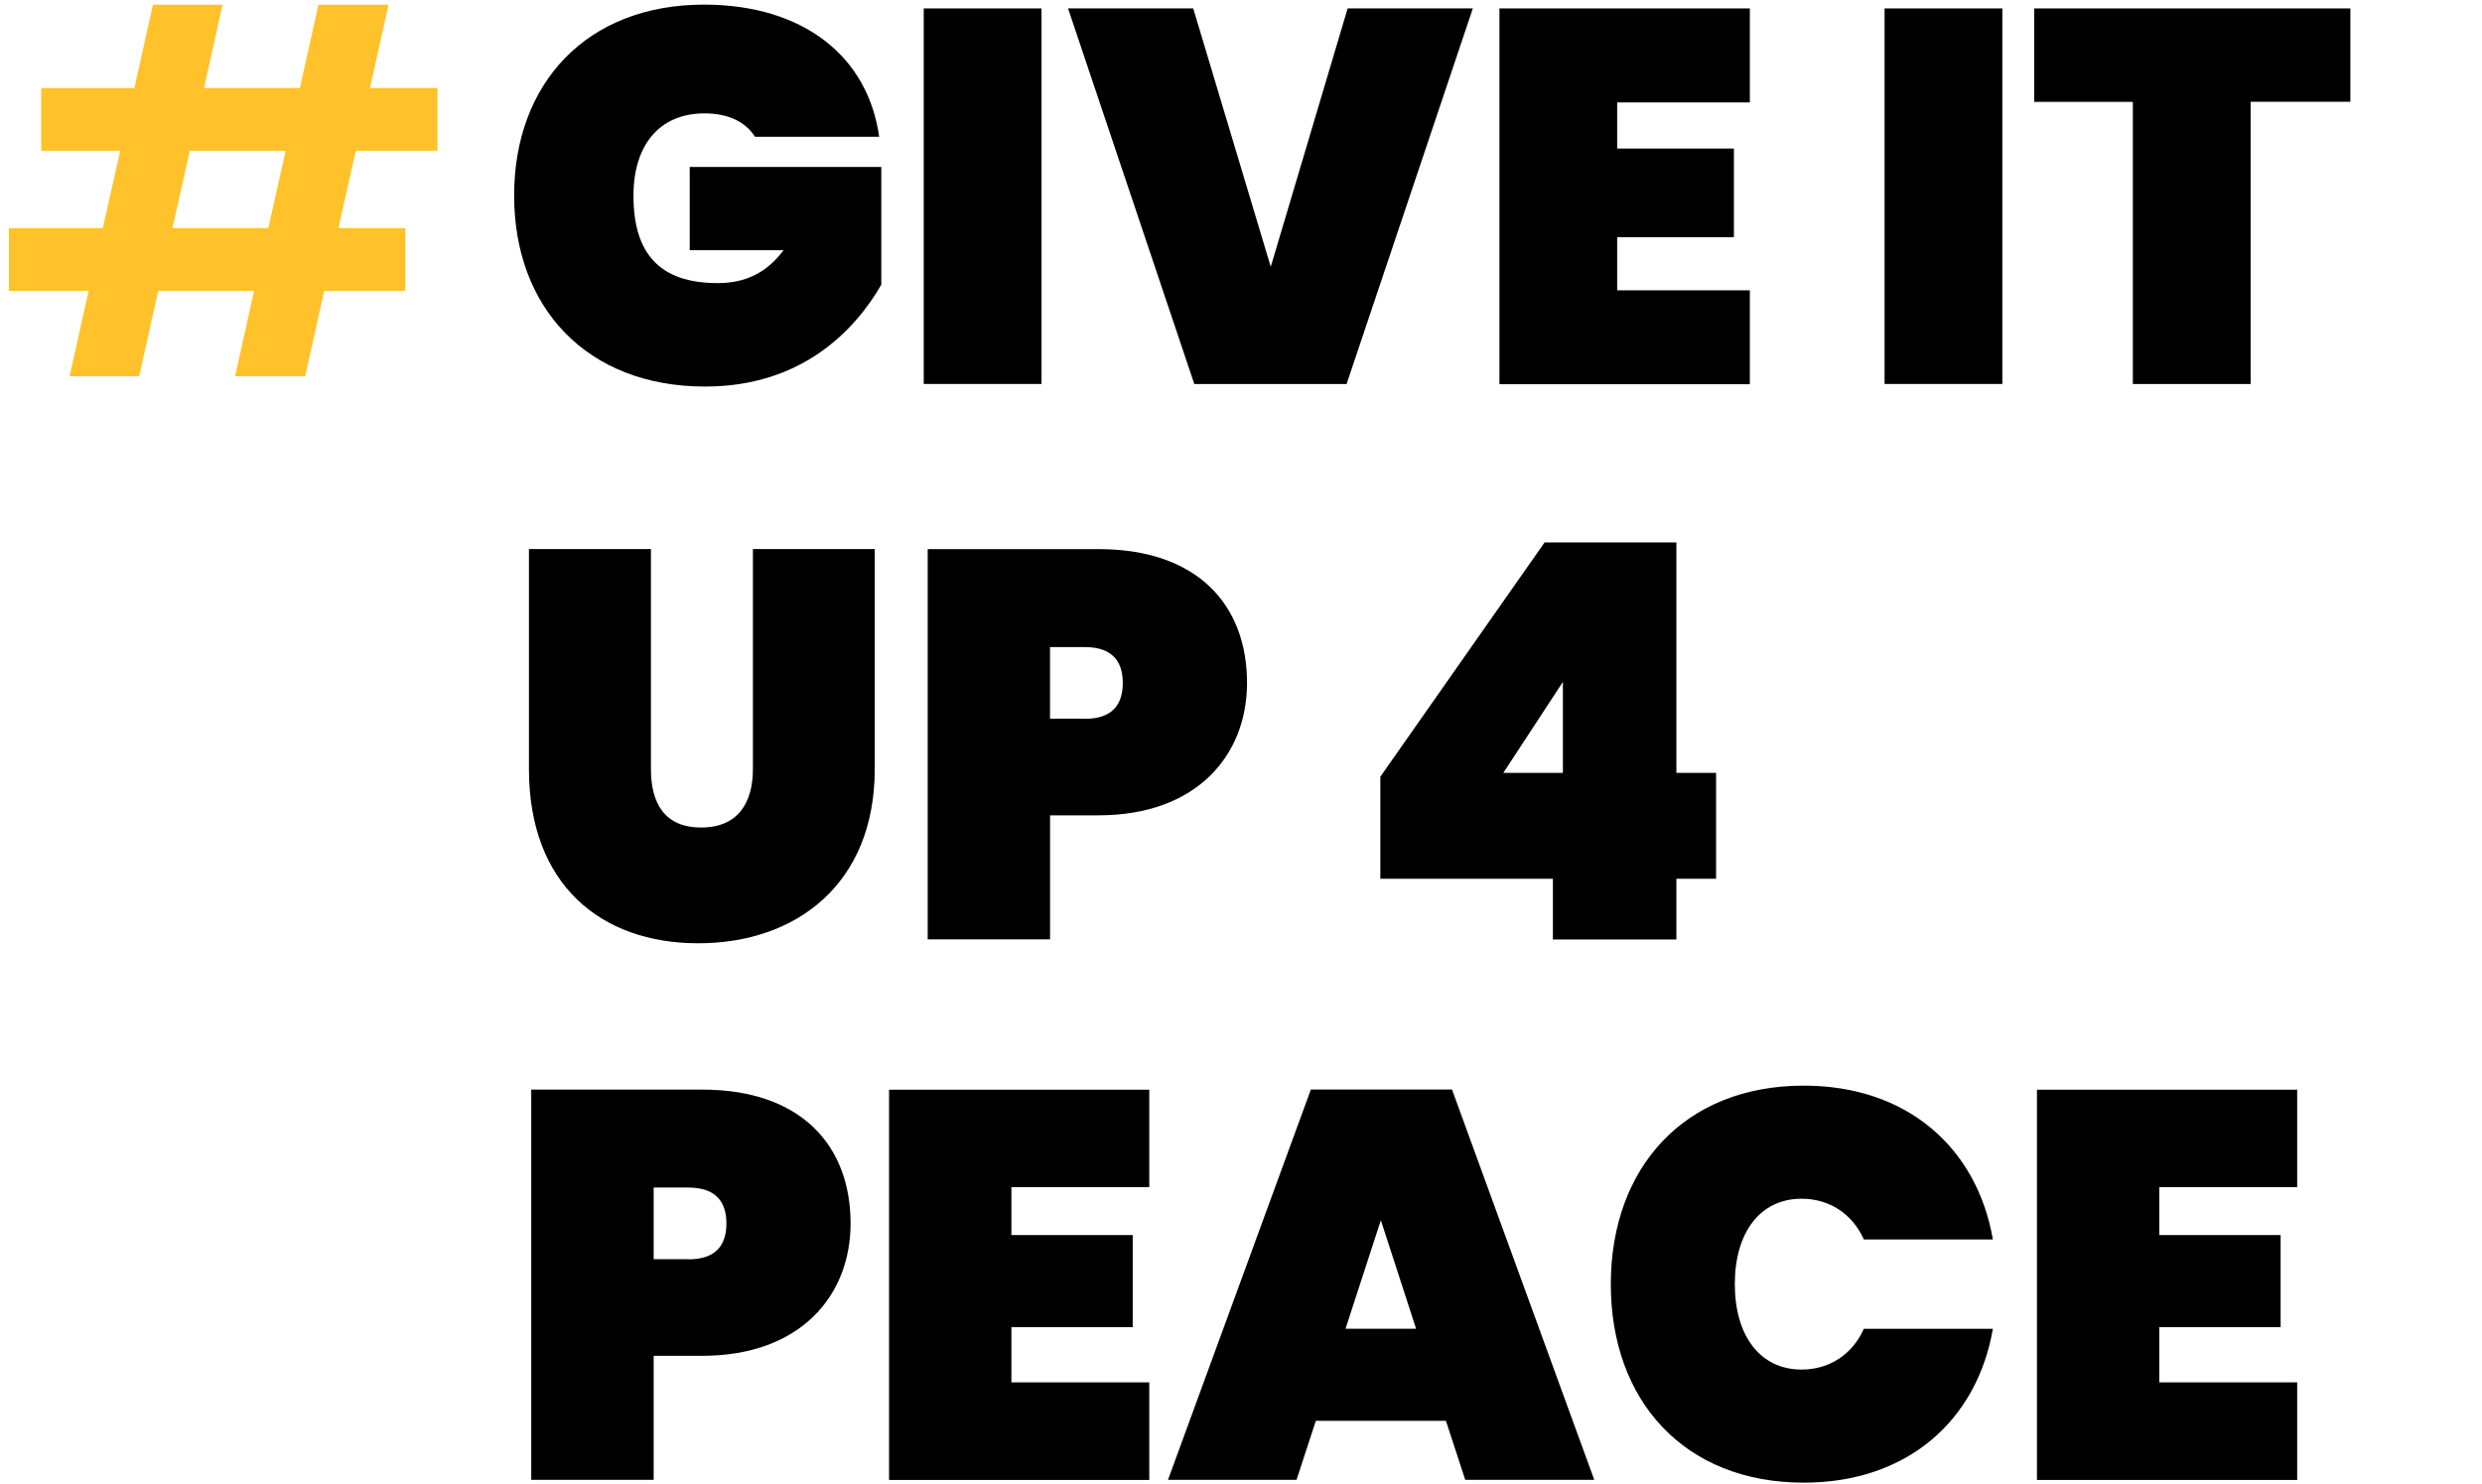
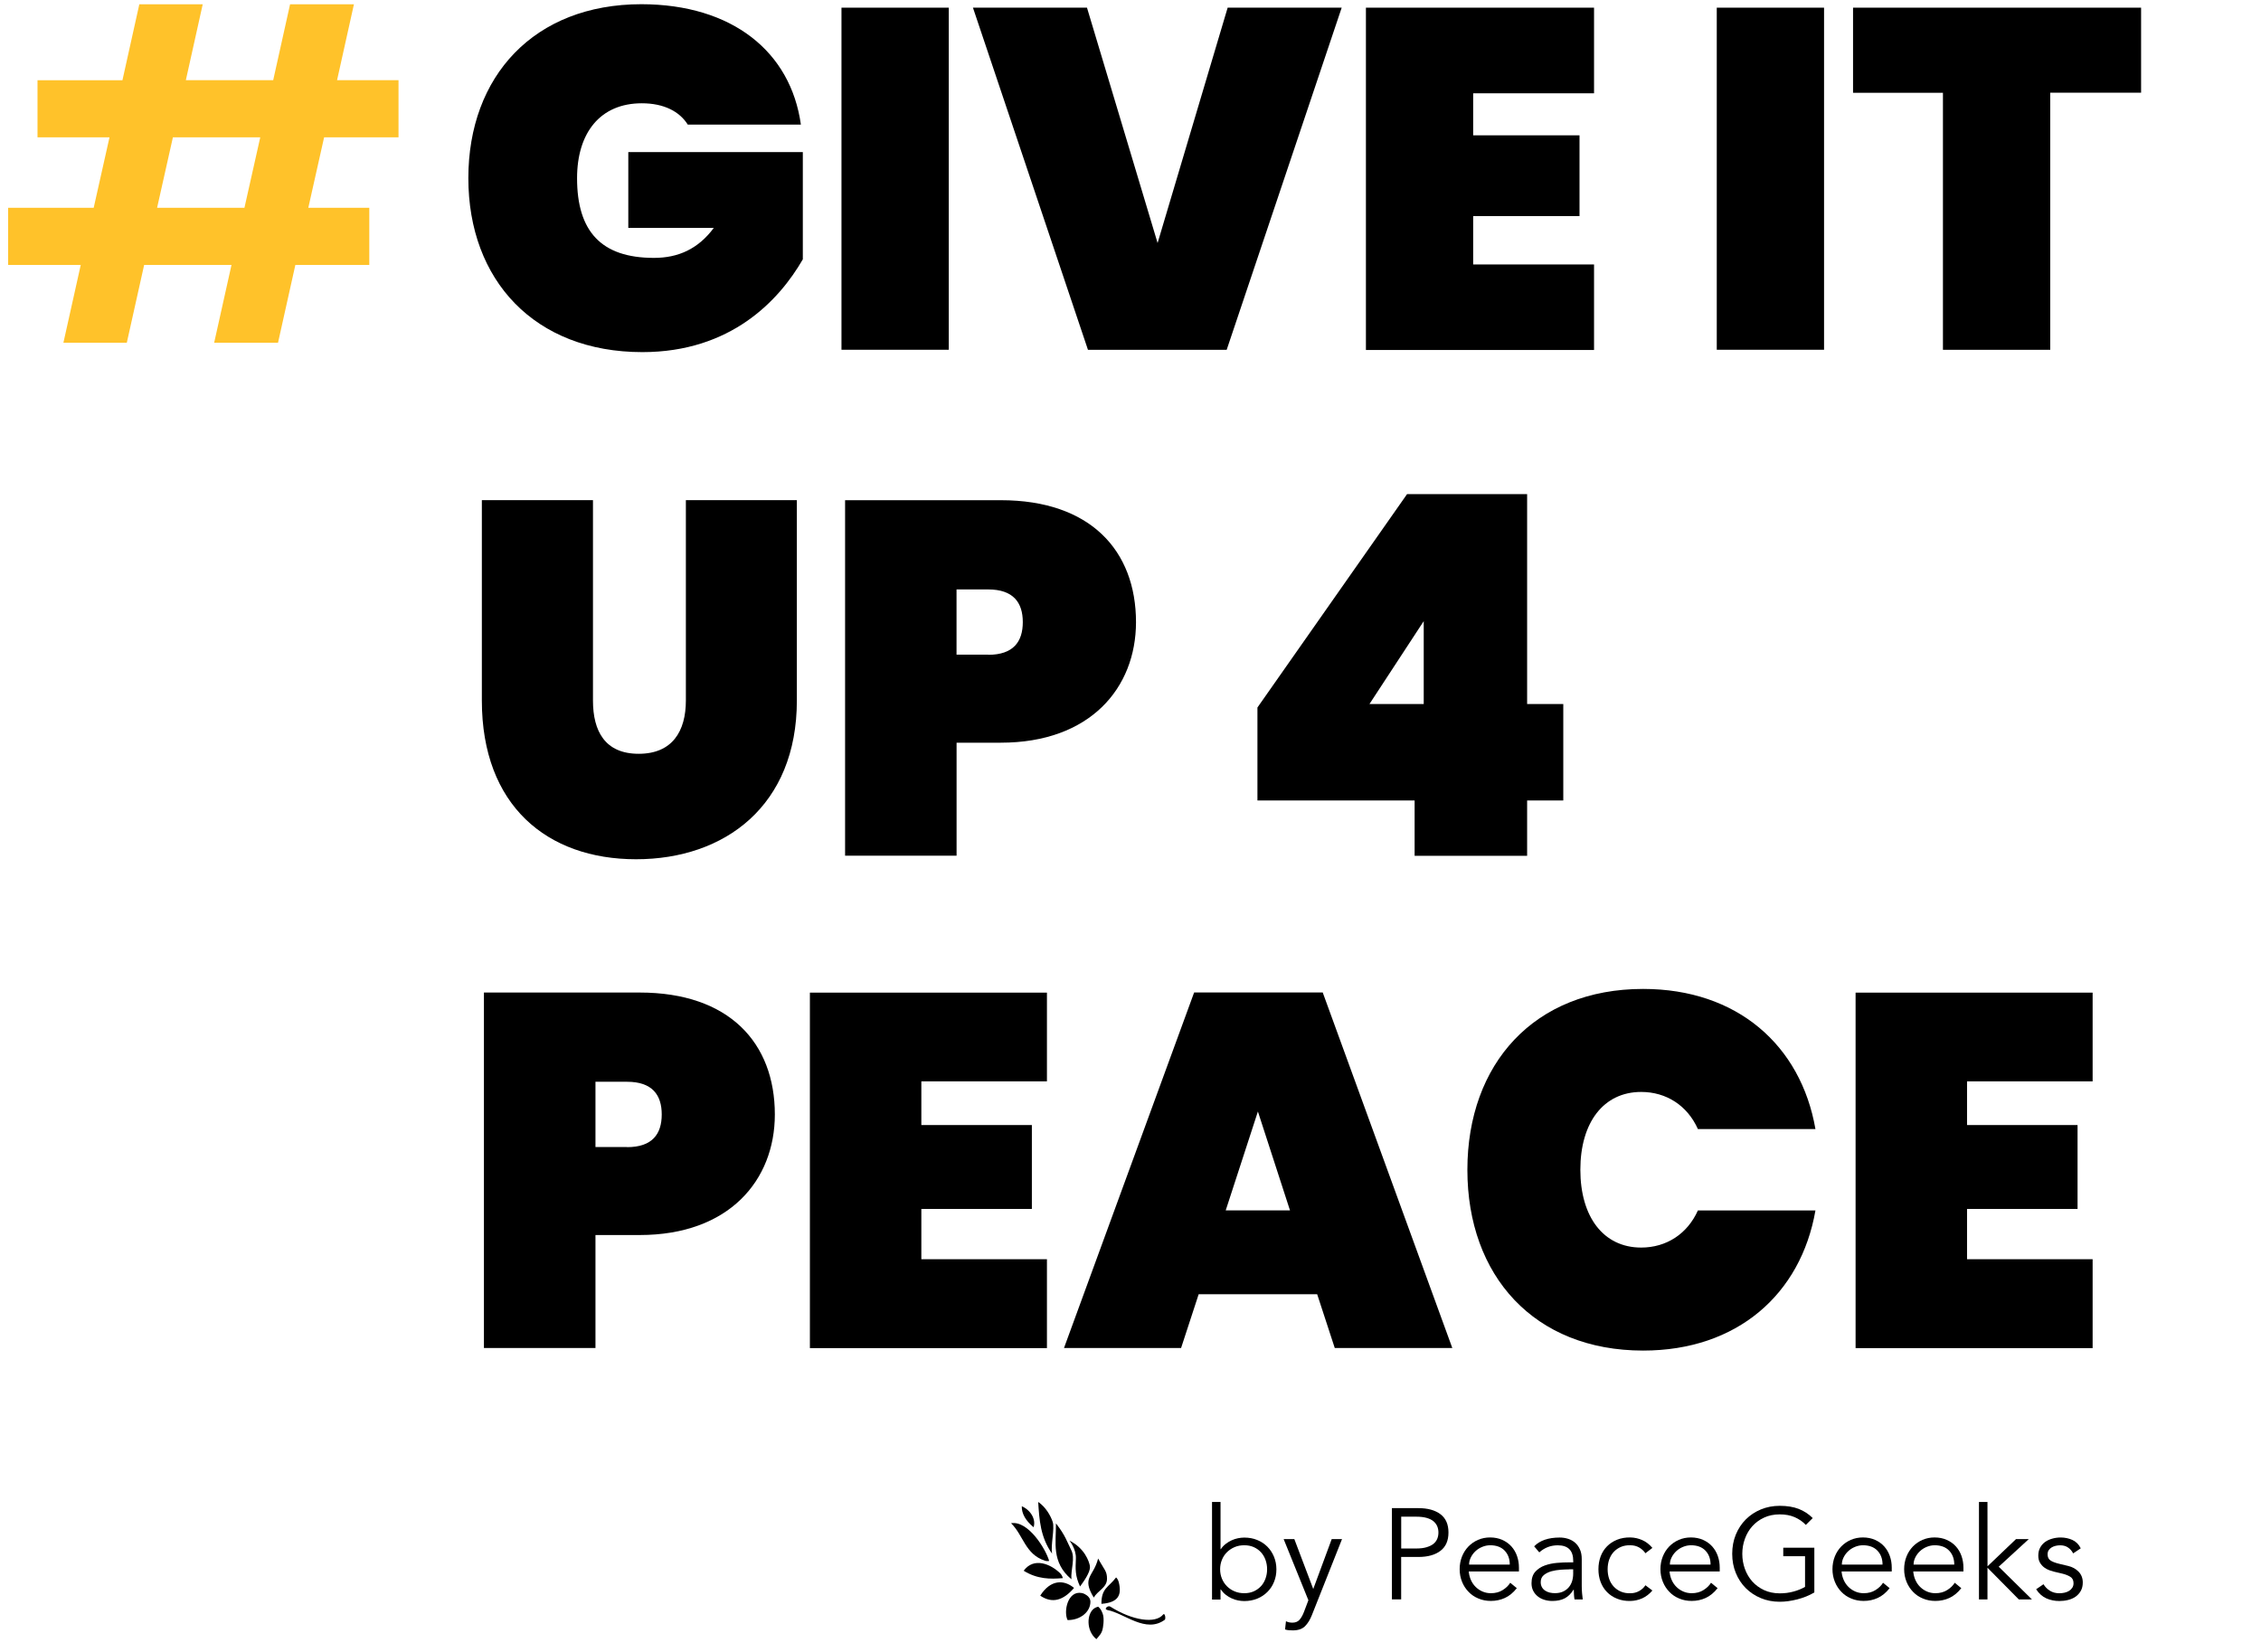
- <svg xmlns="http://www.w3.org/2000/svg" version="1.1" id="Layer_1" x="0px" y="0px" viewBox="0 0 4889.4 2923.3" style="enable-background:new 0 0 4889.4 2923.3;" xml:space="preserve">
+ <svg xmlns="http://www.w3.org/2000/svg" version="1.1" id="Layer_1" x="0px" y="0px" viewBox="0 0 4889.4 3571.8" style="enable-background:new 0 0 4889.4 3571.8;" xml:space="preserve">
  <style type="text/css">
	.st0{fill:#FFC22A;}
</style>
  <g>
    <g>
      <path d="M1731.9,269.5h-244.6c-17.7-28.2-51.3-46.1-99.4-46.1c-89.9,0-140,63.8-140,162c0,115.1,52.3,172.4,166.2,172.4    c52.3,0,95.2-18.9,129.5-64.8h-184.9V328.9h377.4v232c-51.3,88.9-155.7,200.7-347,200.7c-233.2,0-376.3-155.7-376.3-376.3    S1155.1,9.1,1387.1,9.1C1583.5,9.4,1710,111.8,1731.9,269.5z" />
      <path d="M1819.7,16.6h232v739.9h-232V16.6L1819.7,16.6z" />
      <path d="M2654.8,16.6h246.6l-248.7,740h-300L2104,16.6h246.6l152.7,509L2654.8,16.6z" />
      <path d="M3447.1,201.8h-261.4v90.9h230v174.7h-230V572h261.4v185h-493.3V16.6h493.3V201.8z" />
      <path d="M3712.5,16.6h232v739.9h-232V16.6L3712.5,16.6z" />
      <path d="M4007.2,16.6h622.9v183.9h-196.5v556.1h-232V200.7h-194.4L4007.2,16.6L4007.2,16.6z" />
      <path d="M1042.3,1081.8h240v433.4c0,66.3,26.1,115.2,98.9,115.2s102-48.9,102-115.2v-433.4h240v433.4    c0,227-155.3,343.3-347.7,343.3S1042,1742.3,1042,1515.2v-433.4L1042.3,1081.8L1042.3,1081.8z" />
      <path d="M2164.1,1606.4h-95.5v244.4h-241.1v-768.9h336.8c193.4,0,292.3,108.7,292.3,264C2456.4,1488,2357.5,1606.4,2164.1,1606.4z     M2136.9,1416.3c54.3,0,74.9-28.2,74.9-70.7s-20.7-70.7-74.9-70.7h-68.4V1416h68.4V1416.3z" />
      <path d="M3059.1,1731.4h-339.9v-201.1l323.6-461.6h259.6v454.1h78.2v208.6h-78.2V1851h-243.3L3059.1,1731.4L3059.1,1731.4z     M3078.8,1522.7v-179.2l-117.3,179.2H3078.8z" />
      <path d="M1383.2,2671.3h-95.5v244.4h-241.2v-768.9h336.8c193.4,0,292.3,108.7,292.3,263.9    C1675.5,2552.9,1576.6,2671.3,1383.2,2671.3z M1356.1,2481.2c54.3,0,74.9-28.2,74.9-70.7c0-42.4-20.7-70.7-74.9-70.7h-68.4V2481    h68.4V2481.2z" />
      <path d="M2264,2338.9h-271.6v94.5h239v181.5h-239v108.7H2264v192.3h-512.6V2147H2264V2338.9z" />
      <path d="M2848.4,2799.4h-256.3l-38,116.2h-253.2l281.4-768.9h278.1l280.2,768.9h-254.2L2848.4,2799.4z M2720.2,2404.1l-69.6,213.9    h139L2720.2,2404.1z" />
      <path d="M3553.3,2139c203.2,0,341,121.7,372.6,303.1h-254.2c-22.8-51-68.4-80.3-122.7-80.3c-81.5,0-131.5,66.3-131.5,168.3    s50,168.3,131.5,168.3c54.3,0,99.9-29.3,122.7-80.3h254.2c-31.6,181.5-169.5,303.1-372.6,303.1c-235.6,0-380.1-161.8-380.1-391    C3173.3,2301.2,3317.5,2139,3553.3,2139z" />
      <path d="M4525.3,2338.9h-271.6v94.5h239v181.5h-239v108.7h271.6v192.3h-512.6V2147h512.6V2338.9L4525.3,2338.9z" />
    </g>
    <g>
      <path class="st0" d="M500.6,573.1H311.7l-37.5,168.3H137.1l37.5-168.3h-157V449.5h185L236.8,297H81.1V173.5h183.7L301.3,9.2h137.1    l-36.5,164.2h188.9L627.3,9.2h138.1l-36.5,164.2h132.9V297H700.9l-34.2,152.5h131.9v123.6H638.7l-37.5,168.3H463.1L500.6,573.1z     M562.8,297H373.9l-34.2,152.5h188.9L562.8,297z" />
    </g>
  </g>
+   <g>
+     <g>
+       <path d="M2621,3248.7h18.4v102.1h0.6c3-4.5,6.5-8.3,10.6-11.4c4.1-3.2,8.4-5.8,12.8-7.8c4.5-2.1,9.1-3.5,13.8-4.5    c4.7-0.9,9.2-1.4,13.5-1.4c10.2,0,19.6,1.7,28,5.2c8.5,3.4,15.7,8.2,21.9,14.4c6.1,6.1,10.9,13.4,14.4,21.8    c3.4,8.4,5.2,17.5,5.2,27.3s-1.7,18.9-5.2,27.3c-3.4,8.4-8.2,15.6-14.4,21.7c-6.1,6.1-13.4,10.9-21.9,14.4    c-8.5,3.4-17.8,5.2-28,5.2c-4.3,0-8.8-0.5-13.5-1.4s-9.3-2.4-13.8-4.5c-4.5-2-8.7-4.6-12.8-7.8s-7.6-7-10.6-11.4h-0.6v21.8H2621    V3248.7z M2740.1,3394.2c0-7.3-1.2-14-3.5-20.4c-2.3-6.3-5.6-11.8-9.9-16.5c-4.3-4.6-9.4-8.3-15.5-11c-6-2.7-12.9-4-20.5-4    s-14.6,1.3-20.9,4c-6.3,2.7-11.8,6.4-16.5,11s-8.3,10.1-10.9,16.5c-2.6,6.3-3.9,13.1-3.9,20.4c0,7.2,1.3,14,3.9,20.3    c2.6,6.3,6.2,11.8,10.9,16.5c4.6,4.7,10.1,8.3,16.5,11c6.3,2.7,13.3,4,20.9,4c7.6,0,14.5-1.3,20.5-4s11.2-6.4,15.5-11    s7.6-10.1,9.9-16.5C2738.9,3408.2,2740.1,3401.5,2740.1,3394.2z" />
+       <path d="M2839.9,3436.9l39.9-107.9h22.3l-65.2,164.5c-3.9,10-8.9,18-14.9,24c-6.1,5.9-14.7,8.9-26.1,8.9c-2.8,0-5.6-0.1-8.5-0.3    s-5.7-0.8-8.5-1.7l2-17.8c3.9,2.1,8.6,3.1,13.9,3.1c6.5,0,11.6-2,15.3-6.1s7-9.9,9.8-17.3l9.5-25.1l-53.5-132.2h23.1    L2839.9,3436.9z" />
+       <path d="M3010,3262h57.4c20.1,0,35.9,4.4,47.5,13.1c11.6,8.7,17.4,21.9,17.4,39.6c0,17.7-5.8,30.9-17.4,39.7    c-11.6,8.8-27.5,13.2-47.5,13.2H3030v91.7h-20V3262z M3030.1,3349.3h32.3c8.9,0,16.5-0.9,22.7-2.8c6.2-1.9,11.2-4.3,14.9-7.4    c3.7-3.1,6.4-6.7,8.1-10.9c1.7-4.2,2.5-8.7,2.5-13.5c0-4.6-0.8-9.1-2.5-13.2c-1.7-4.2-4.4-7.8-8.1-11c-3.7-3.2-8.7-5.6-14.9-7.4    c-6.2-1.8-13.8-2.6-22.7-2.6h-32.3V3349.3z" />
+       <path d="M3176.2,3399.2c0.6,6.5,2.1,12.6,4.7,18.4c2.6,5.8,6,10.7,10.3,14.9s9.2,7.5,14.8,9.9s11.6,3.6,18.1,3.6    c9.9,0,18.4-2.3,25.5-6.8c7.2-4.5,12.6-9.8,16.3-15.8l14.2,11.7c-7.8,9.9-16.4,16.9-25.8,21.2c-9.4,4.3-19.5,6.4-30.3,6.4    c-9.7,0-18.6-1.7-26.9-5.2c-8.3-3.4-15.4-8.2-21.3-14.4c-6-6.1-10.7-13.4-14.1-21.7c-3.4-8.4-5.2-17.5-5.2-27.3s1.7-19,5-27.3    c3.3-8.4,8-15.6,13.9-21.8c6-6.1,12.9-10.9,20.9-14.4c8-3.4,16.6-5.2,25.9-5.2c9.9,0,18.7,1.8,26.5,5.3s14.4,8.2,19.7,14.1    c5.3,5.9,9.3,12.7,12.1,20.6c2.8,7.9,4.2,16.3,4.2,25.2v8.4h-108.5V3399.2z M3264.9,3384.2c0-12.5-3.7-22.5-11.1-30.3    c-7.4-7.7-17.9-11.6-31.2-11.6c-6,0-11.7,1.2-17.3,3.5s-10.5,5.4-14.6,9.3c-4.2,3.9-7.5,8.4-10,13.4s-3.8,10.2-3.8,15.6h88V3384.2    z" />
+       <path d="M3402.1,3379.4v-3.3c0-22.5-11.2-33.7-33.5-33.7c-15.2,0-28.5,5.1-39.9,15.3l-11.1-13.1c12.3-12.6,30.7-19,55.2-19    c6.3,0,12.4,0.9,18.3,2.8c5.9,1.9,10.9,4.7,15.2,8.5s7.7,8.6,10.3,14.4c2.6,5.8,3.9,12.6,3.9,20.6v58.3c0,5,0.2,10.3,0.7,15.8    s1,10,1.5,13.5h-17.8c-0.6-3.2-1-6.6-1.2-10.3c-0.3-3.7-0.4-7.3-0.4-10.9h-0.5c-5.4,8.7-11.8,15-19.1,18.8s-16.3,5.7-26.9,5.7    c-5.8,0-11.3-0.8-16.7-2.4c-5.4-1.6-10.2-4-14.4-7.3s-7.5-7.2-10-12c-2.5-4.7-3.8-10.3-3.8-16.6c0-10.6,2.7-18.9,8.2-25    c5.5-6,12.4-10.6,20.6-13.5c8.3-3,17.1-4.8,26.5-5.6s18-1.1,25.8-1.1h9.1V3379.4z M3392.6,3394.5c-4.6,0-10.5,0.2-17.4,0.7    c-7,0.5-13.7,1.6-20.1,3.3c-6.4,1.8-11.9,4.5-16.5,8.2c-4.5,3.7-6.8,8.8-6.8,15.3c0,4.3,0.9,7.9,2.6,11c1.8,3.1,4.1,5.6,7.1,7.5    c3,2,6.3,3.3,9.9,4.2c3.6,0.8,7.3,1.2,11,1.2c6.7,0,12.5-1.1,17.4-3.3s9.1-5.3,12.4-9.1c3.3-3.8,5.8-8.3,7.4-13.4    c1.6-5.1,2.4-10.5,2.4-16.3v-9.5h-9.4V3394.5z" />
+       <path d="M3558.2,3359.6c-3.2-4.8-7.6-8.9-13.2-12.3c-5.7-3.3-12.1-5-19.4-5c-7.6-0.2-14.5,1-20.5,3.6s-11.2,6.2-15.5,10.9    c-4.3,4.6-7.5,10.2-9.8,16.6c-2.2,6.4-3.3,13.3-3.3,20.8c0,7.4,1.1,14.4,3.3,20.8c2.2,6.4,5.5,11.9,9.8,16.6    c4.3,4.6,9.4,8.3,15.5,10.9c6,2.6,12.9,3.8,20.5,3.6c7.2,0,13.7-1.7,19.4-5s10.1-7.4,13.2-12.3l15.1,11.4    c-6.5,7.6-13.9,13.2-22,16.9c-8.2,3.6-16.7,5.5-25.6,5.7c-10.6,0.2-20.2-1.4-28.7-4.9c-8.6-3.4-15.9-8.2-21.9-14.4    c-6-6.1-10.6-13.4-13.8-21.9s-4.7-17.6-4.7-27.5s1.6-19,4.7-27.5c3.2-8.5,7.8-15.8,13.8-21.9c6-6.1,13.3-10.9,21.9-14.4    c8.5-3.4,18.1-5.1,28.7-4.9c8.9,0.2,17.5,2.1,25.6,5.7c8.2,3.6,15.5,9.2,22,16.9L3558.2,3359.6z" />
+       <path d="M3610.4,3399.2c0.6,6.5,2.1,12.6,4.7,18.4c2.6,5.8,6,10.7,10.3,14.9s9.2,7.5,14.8,9.9s11.6,3.6,18.1,3.6    c9.9,0,18.4-2.3,25.5-6.8c7.2-4.5,12.6-9.8,16.3-15.8l14.2,11.7c-7.8,9.9-16.4,16.9-25.8,21.2c-9.4,4.3-19.5,6.4-30.3,6.4    c-9.7,0-18.6-1.7-26.9-5.2c-8.3-3.4-15.4-8.2-21.3-14.4c-6-6.1-10.7-13.4-14.1-21.7c-3.4-8.4-5.2-17.5-5.2-27.3s1.7-19,5-27.3    c3.3-8.4,8-15.6,13.9-21.8c6-6.1,12.9-10.9,20.9-14.4c8-3.4,16.6-5.2,25.9-5.2c9.9,0,18.7,1.8,26.5,5.3s14.4,8.2,19.7,14.1    c5.3,5.9,9.3,12.7,12.1,20.6c2.8,7.9,4.2,16.3,4.2,25.2v8.4h-108.5V3399.2z M3699.1,3384.2c0-12.5-3.7-22.5-11.1-30.3    c-7.4-7.7-17.9-11.6-31.2-11.6c-6,0-11.7,1.2-17.3,3.5s-10.5,5.4-14.6,9.3c-4.2,3.9-7.5,8.4-10,13.4s-3.8,10.2-3.8,15.6h88V3384.2    z" />
+       <path d="M3905.1,3298.3c-6.7-7.1-14.7-12.6-24-16.7c-9.3-4.1-20.1-6.1-32.3-6.1c-12.6,0-24,2.3-34,7c-10,4.6-18.5,10.9-25.5,18.7    s-12.3,16.9-16,27.2s-5.6,21.1-5.6,32.5s1.9,22.2,5.6,32.5c3.7,10.3,9.1,19.4,16,27.2c7,7.8,15.5,14,25.5,18.7c10,4.6,21.4,7,34,7    c10.2,0,20-1.2,29.4-3.8c9.4-2.5,17.8-5.9,25.2-10.2V3366h-47.1v-18.4h67.2v96.8c-11.1,6.5-23.4,11.5-36.7,14.9s-26,5.2-38.1,5.2    c-14.7,0-28.3-2.6-40.8-7.8s-23.4-12.4-32.6-21.6c-9.2-9.2-16.4-20.1-21.6-32.8c-5.2-12.6-7.8-26.5-7.8-41.5s2.6-28.9,7.8-41.6    c5.2-12.6,12.4-23.6,21.6-32.8c9.2-9.2,20.1-16.4,32.6-21.6c12.5-5.2,26.2-7.8,40.8-7.8c15.8,0,29.4,2.2,40.8,6.6    c11.4,4.4,21.6,11,30.5,19.9L3905.1,3298.3z" />
+       <path d="M3982.4,3399.2c0.6,6.5,2.1,12.6,4.7,18.4c2.6,5.8,6,10.7,10.3,14.9s9.2,7.5,14.8,9.9s11.6,3.6,18.1,3.6    c9.9,0,18.4-2.3,25.5-6.8c7.2-4.5,12.6-9.8,16.3-15.8l14.2,11.7c-7.8,9.9-16.4,16.9-25.8,21.2c-9.4,4.3-19.5,6.4-30.3,6.4    c-9.7,0-18.6-1.7-26.9-5.2c-8.3-3.4-15.4-8.2-21.3-14.4c-6-6.1-10.7-13.4-14.1-21.7c-3.4-8.4-5.2-17.5-5.2-27.3s1.7-19,5-27.3    c3.3-8.4,8-15.6,13.9-21.8c6-6.1,12.9-10.9,20.9-14.4c8-3.4,16.6-5.2,25.9-5.2c9.9,0,18.7,1.8,26.5,5.3s14.4,8.2,19.7,14.1    c5.3,5.9,9.3,12.7,12.1,20.6c2.8,7.9,4.2,16.3,4.2,25.2v8.4h-108.5V3399.2z M4071,3384.2c0-12.5-3.7-22.5-11.1-30.3    c-7.4-7.7-17.9-11.6-31.2-11.6c-6,0-11.7,1.2-17.3,3.5s-10.5,5.4-14.6,9.3c-4.2,3.9-7.5,8.4-10,13.4s-3.8,10.2-3.8,15.6h88V3384.2    z" />
+       <path d="M4137.4,3399.2c0.6,6.5,2.1,12.6,4.7,18.4c2.6,5.8,6,10.7,10.3,14.9s9.2,7.5,14.8,9.9c5.6,2.4,11.6,3.6,18.1,3.6    c9.9,0,18.4-2.3,25.5-6.8c7.2-4.5,12.6-9.8,16.3-15.8l14.2,11.7c-7.8,9.9-16.4,16.9-25.8,21.2s-19.5,6.4-30.3,6.4    c-9.7,0-18.6-1.7-26.9-5.2c-8.3-3.4-15.4-8.2-21.3-14.4c-6-6.1-10.7-13.4-14.1-21.7c-3.4-8.4-5.2-17.5-5.2-27.3s1.7-19,5-27.3    c3.3-8.4,8-15.6,13.9-21.8c6-6.1,12.9-10.9,20.9-14.4c8-3.4,16.6-5.2,25.9-5.2c9.9,0,18.7,1.8,26.5,5.3s14.4,8.2,19.7,14.1    s9.3,12.7,12.1,20.6c2.8,7.9,4.2,16.3,4.2,25.2v8.4h-108.5V3399.2z M4226.1,3384.2c0-12.5-3.7-22.5-11.1-30.3    c-7.4-7.7-17.9-11.6-31.2-11.6c-6,0-11.7,1.2-17.3,3.5c-5.6,2.3-10.5,5.4-14.6,9.3c-4.2,3.9-7.5,8.4-10,13.4s-3.8,10.2-3.8,15.6    h88V3384.2z" />
+       <path d="M4298,3387.8l61.6-58.8h27.6l-65,59.7l71.9,70.8h-28.4l-67.8-68.6v68.6h-18.4v-210.8h18.4L4298,3387.8L4298,3387.8z" />
+       <path d="M4483.2,3359.9c-2.8-5.4-6.5-9.7-11.2-12.8c-4.6-3.2-10.3-4.7-17-4.7c-3.2,0-6.4,0.4-9.6,1.1c-3.3,0.8-6.2,1.9-8.8,3.5    c-2.6,1.6-4.7,3.6-6.3,6c-1.6,2.4-2.4,5.4-2.4,8.9c0,6.1,2.1,10.6,6.4,13.4c4.3,2.8,10.7,5.2,19.2,7.2l18.7,4.5    c9.1,2.1,16.7,6.2,22.7,12.4s9.1,14,9.1,23.3c0,7.1-1.4,13.2-4.3,18.3s-6.7,9.3-11.4,12.6c-4.7,3.3-10.2,5.6-16.3,7.1    c-6.1,1.5-12.4,2.2-18.7,2.2c-10,0-19.4-1.9-28-5.7s-16-10.4-22.2-19.7l15.9-10.9c3.7,5.9,8.4,10.7,14.1,14.2s12.4,5.3,20.2,5.3    c3.7,0,7.4-0.4,11.1-1.2s7-2.1,9.9-3.9c2.9-1.8,5.2-4,7-6.8s2.7-6,2.7-9.8c0-6.5-2.4-11.2-7.3-14.1c-4.8-2.9-10.7-5.2-17.6-6.8    l-17.8-4.2c-2.2-0.6-5.3-1.5-9.1-2.8c-3.8-1.3-7.5-3.3-11.2-5.9c-3.6-2.6-6.7-6-9.3-10.2c-2.6-4.2-3.9-9.3-3.9-15.5    c0-6.7,1.3-12.6,4.1-17.6c2.7-5,6.3-9.1,10.9-12.3c4.5-3.2,9.7-5.5,15.5-7.1s11.7-2.4,17.8-2.4c9.1,0,17.6,1.8,25.4,5.3    s13.9,9.6,18.1,18.1L4483.2,3359.9z" />
+     </g>
+     <g>
+       <g>
+         <g>
+           <path d="M2235.1,3303.3c5.6-16.6-6-37-25.5-45.4C2209.2,3273.9,2217.9,3289,2235.1,3303.3L2235.1,3303.3z" />
+           <path d="M2276.5,3291.9c-4.6-14-15.6-32.7-31.4-43.3c2.4,38.1,4.6,76.2,30.1,112C2271.7,3343,2281.1,3305.9,2276.5,3291.9      L2276.5,3291.9z" />
+           <path d="M2268.8,3376.3c-7.5-26.3-45.4-87.8-82.4-81.7c26.8,26.1,30.3,67,73,81C2263,3376.8,2266.1,3376.7,2268.8,3376.3      L2268.8,3376.3z" />
+           <path d="M2292.8,3403.1c-20.3-20.1-57.1-35.8-79.1-5.7c29.2,18.2,57.4,18.4,84.6,16C2297.8,3411.4,2296.8,3407.1,2292.8,3403.1      L2292.8,3403.1z" />
+           <path d="M2316.6,3352.8c-8.9-17.6-12.7-31.9-33.1-57.8c0.4,41.5-10.4,83.7,33.4,120.9      C2315.3,3395.1,2325.5,3370.4,2316.6,3352.8L2316.6,3352.8z" />
+           <path d="M2322.6,3434.6c-21.8-18.3-50.9-18.4-73.1,16.7C2276.2,3469.5,2300.2,3460.8,2322.6,3434.6L2322.6,3434.6z" />
+           <path d="M2339.3,3445.6c-30.6-5.6-39.7,40-30.7,58.5c26.7,0.4,49.4-17,49.4-39.7c0-6.9-4.6-11.5-7.7-13.7      C2347.7,3449,2344.8,3446.7,2339.3,3445.6L2339.3,3445.6z" />
+           <path d="M2413.5,3411.9c-16.4,21.8-31.7,22.7-31.7,57.1c37.1-2.8,44.4-19.4,37.5-46.9      C2417.7,3415.3,2413.6,3411.9,2413.5,3411.9L2413.5,3411.9z" />
+           <path d="M2366.3,3478.8c-16.7,11.5-17.7,48.8,4.6,66.6c3.4-4.2,7-7.8,9-11c2.1-3.2,2.5-4.4,3.9-8.3c1.4-4,4.9-24.8,0.8-35.7      c-3.4-9-5.6-11.4-9.7-15.2C2375,3475.2,2370.4,3476,2366.3,3478.8L2366.3,3478.8z" />
+           <path d="M2312.6,3332.2c0,0,15,17.6,14,39.4c-1,21.9-1.8,36.8,9,59.8c16-21.4,23-35.8,21.2-44.9      C2355,3377.4,2345.8,3348.8,2312.6,3332.2L2312.6,3332.2z" />
+           <path d="M2393.9,3414.9c0.1-16.8-5.8-19.4-19.2-43.9c-10.2,40.2-36.2,40.1-9.5,84.4C2374.3,3440,2393.8,3433.9,2393.9,3414.9      L2393.9,3414.9z" />
+           <path d="M2394.4,3482.3c37.5,7,83.4,51.7,124.8,20.9c2.2-5-0.8-14.9-3.7-11.3c-16.6,20.8-66.6,13.4-114.5-16.9      C2396.1,3471.8,2386.1,3480.1,2394.4,3482.3L2394.4,3482.3z" />
+         </g>
+       </g>
+     </g>
+   </g>
</svg>
